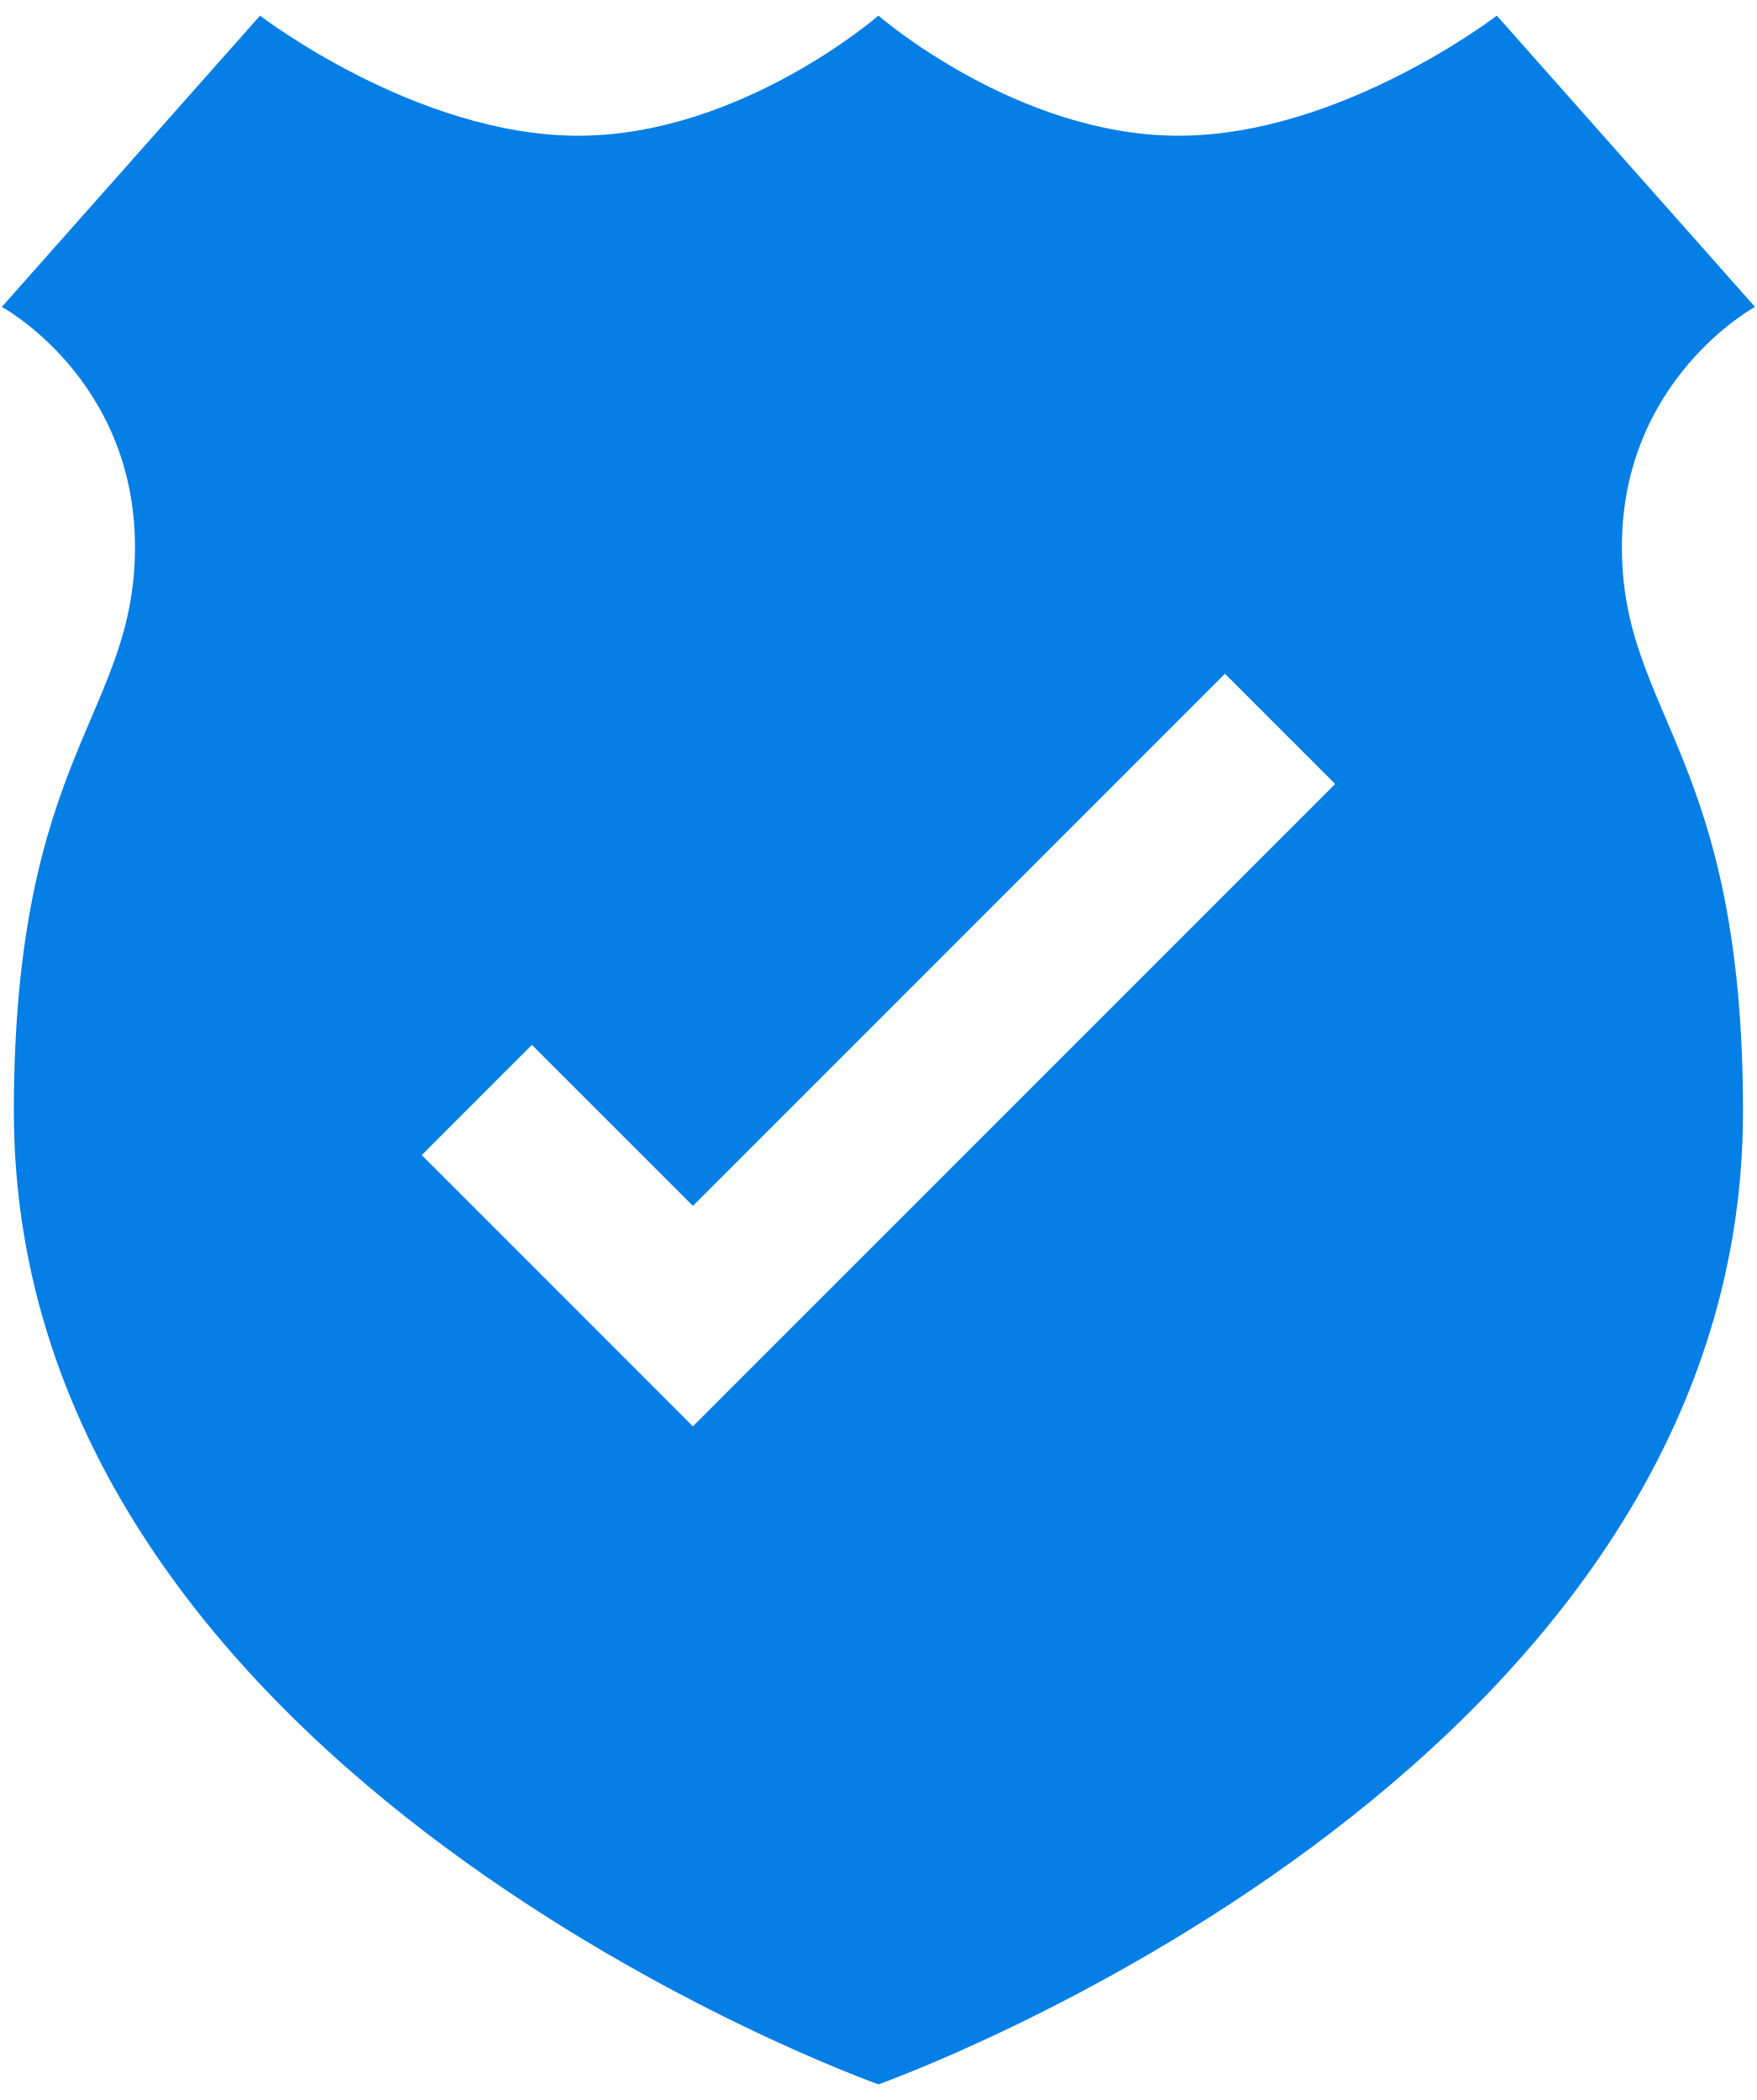
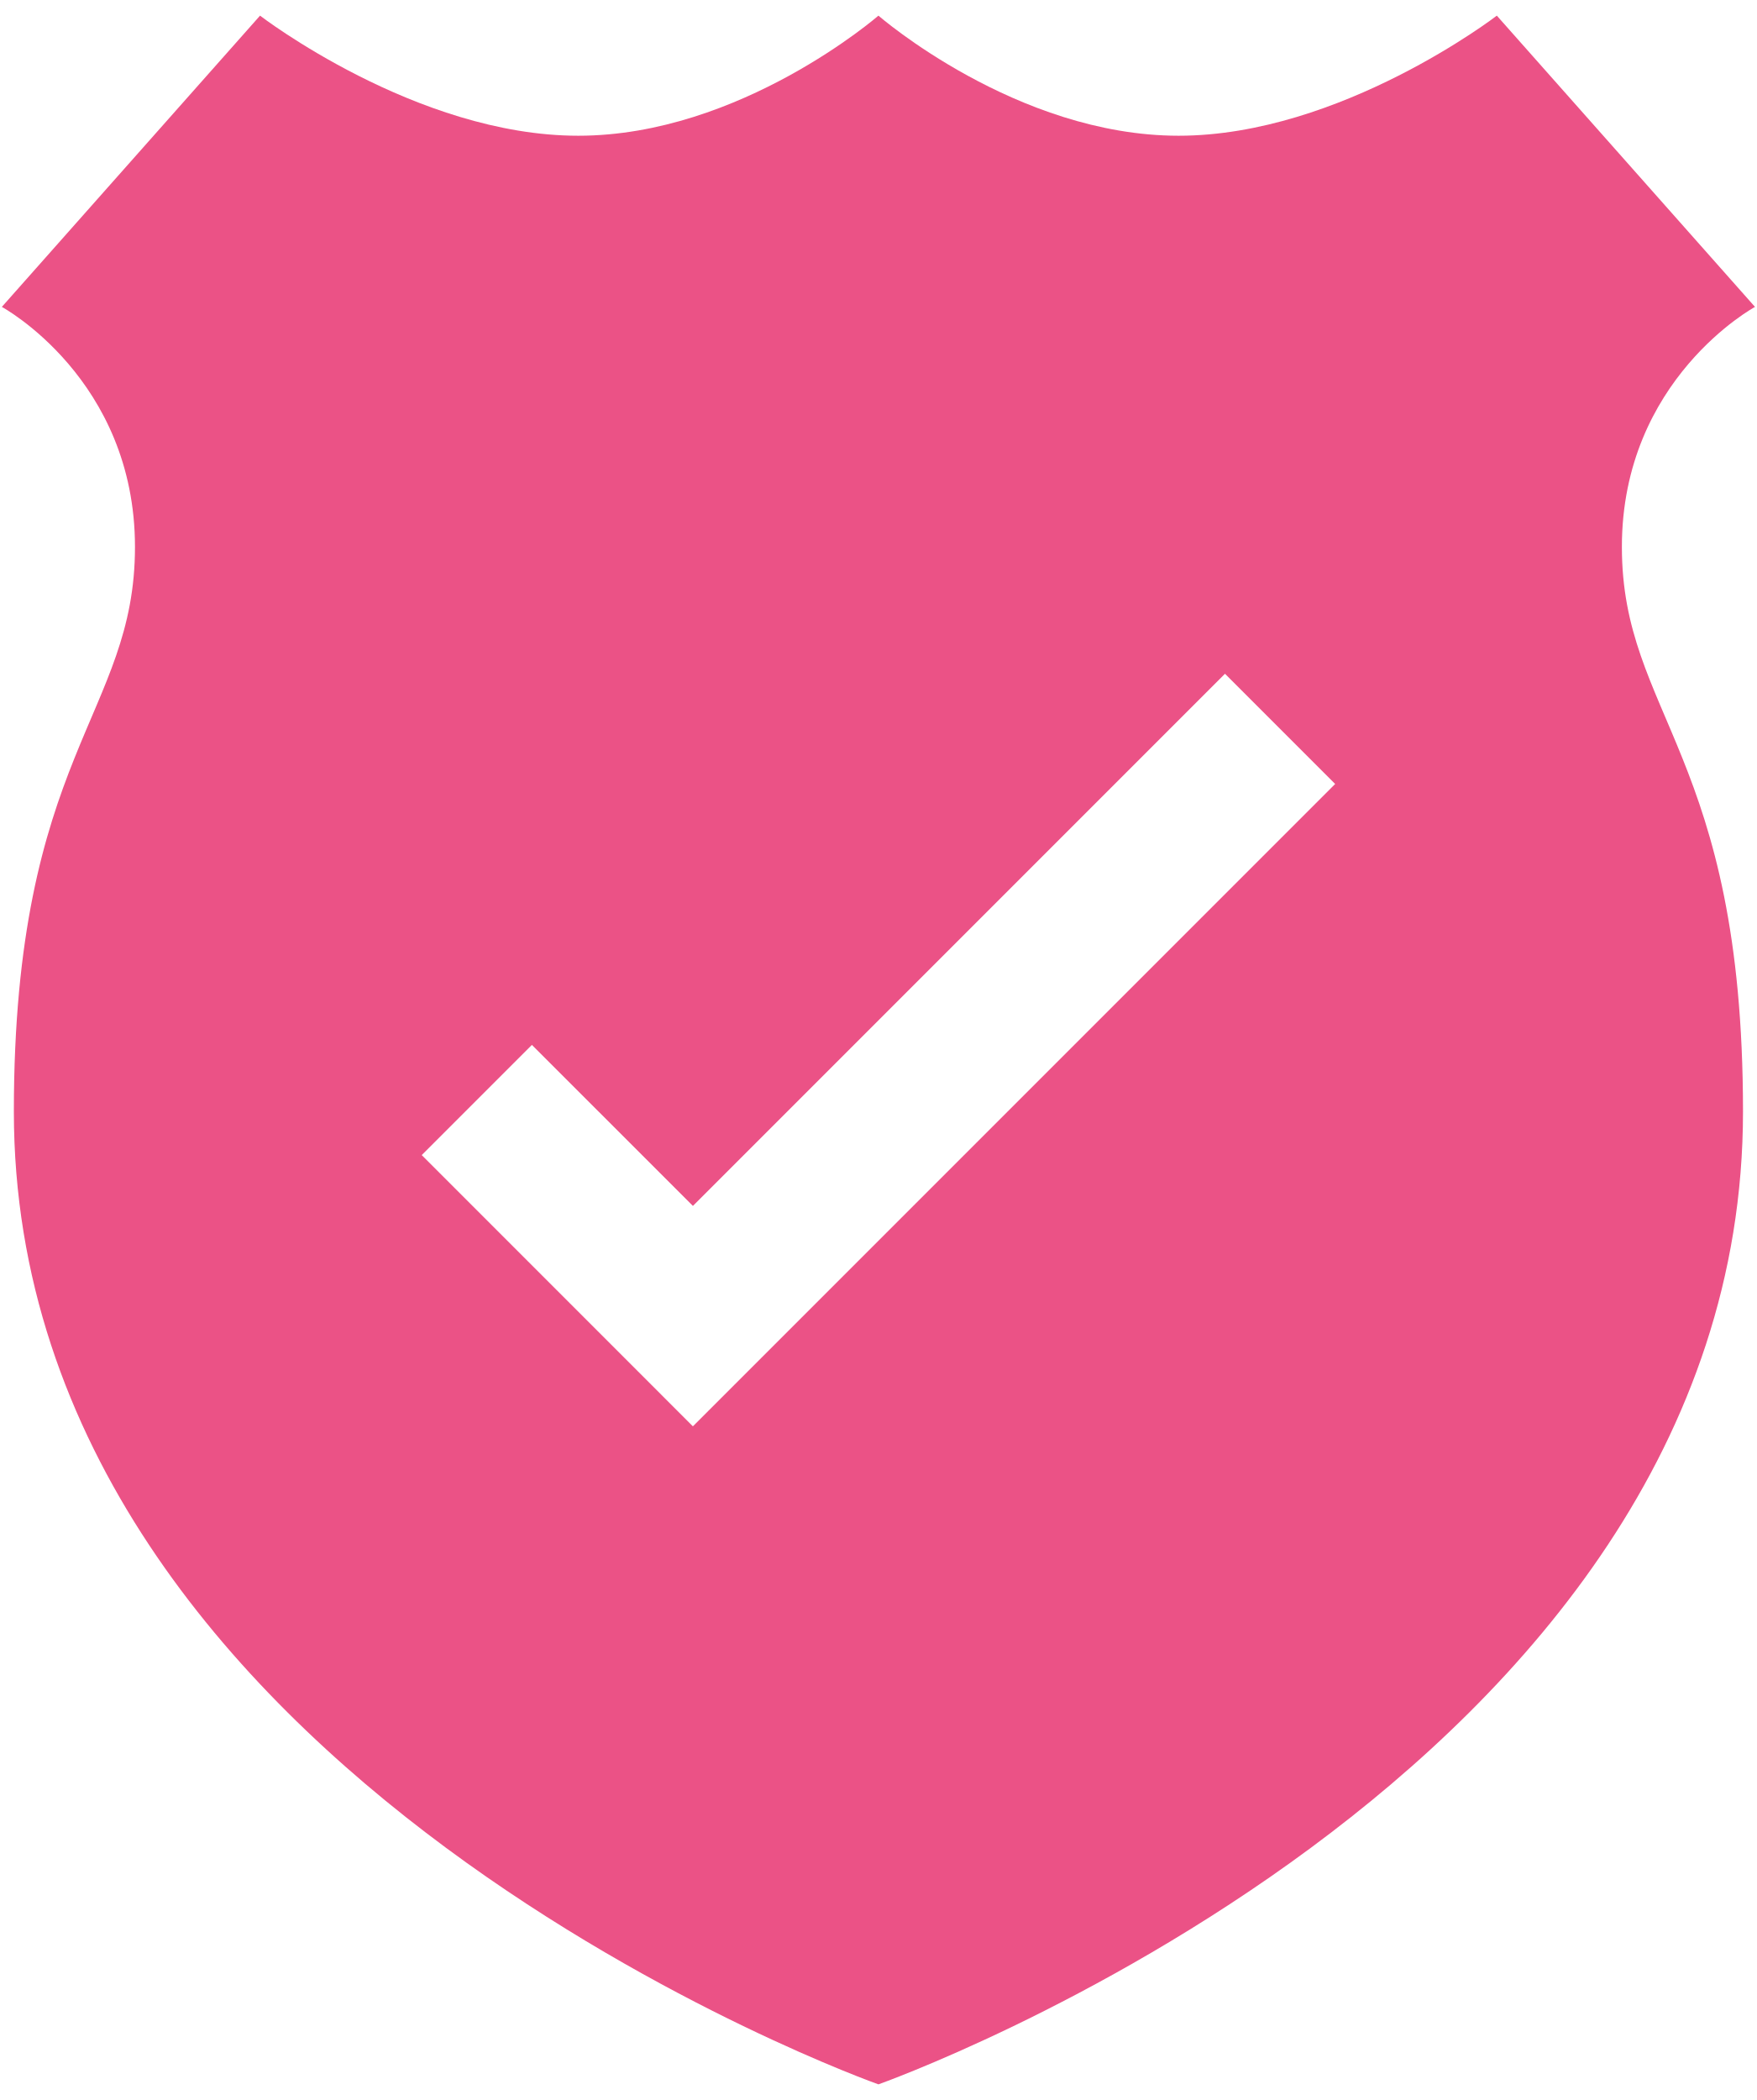
<svg xmlns="http://www.w3.org/2000/svg" width="82px" height="98px" viewBox="0 0 82 98" version="1.1">
  <defs />
  <g id="Page-1" stroke="none" stroke-width="1" fill="none" fill-rule="evenodd">
-     <g id="noun_19512" fill="#057EE6" fill-rule="nonzero">
+     <g id="noun_19512" fill="#EB5286" fill-rule="nonzero">
      <path d="M81.913,14.322 L69.863,0.73 C69.863,0.73 62.577,6.334 55.011,6.334 C47.444,6.335 41,0.73 41,0.73 C41,0.73 34.555,6.334 26.989,6.334 C19.422,6.334 12.137,0.73 12.137,0.73 L0.086,14.322 C0.086,14.322 6.3,17.684 6.3,25.525 C6.3,33.365 0.647,35.199 0.647,51.872 C0.647,82.979 41,97.27 41,97.27 C41,97.27 81.353,82.979 81.353,51.873 C81.353,35.2 75.7,33.366 75.7,25.526 C75.699,17.684 81.913,14.322 81.913,14.322 Z M32.344,66.558 L32.34,66.554 L32.336,66.558 L19.684,53.904 L24.826,48.762 L32.341,56.276 L57.175,31.442 L62.317,36.585 L32.344,66.558 Z" id="Shape" />
    </g>
  </g>
</svg>
